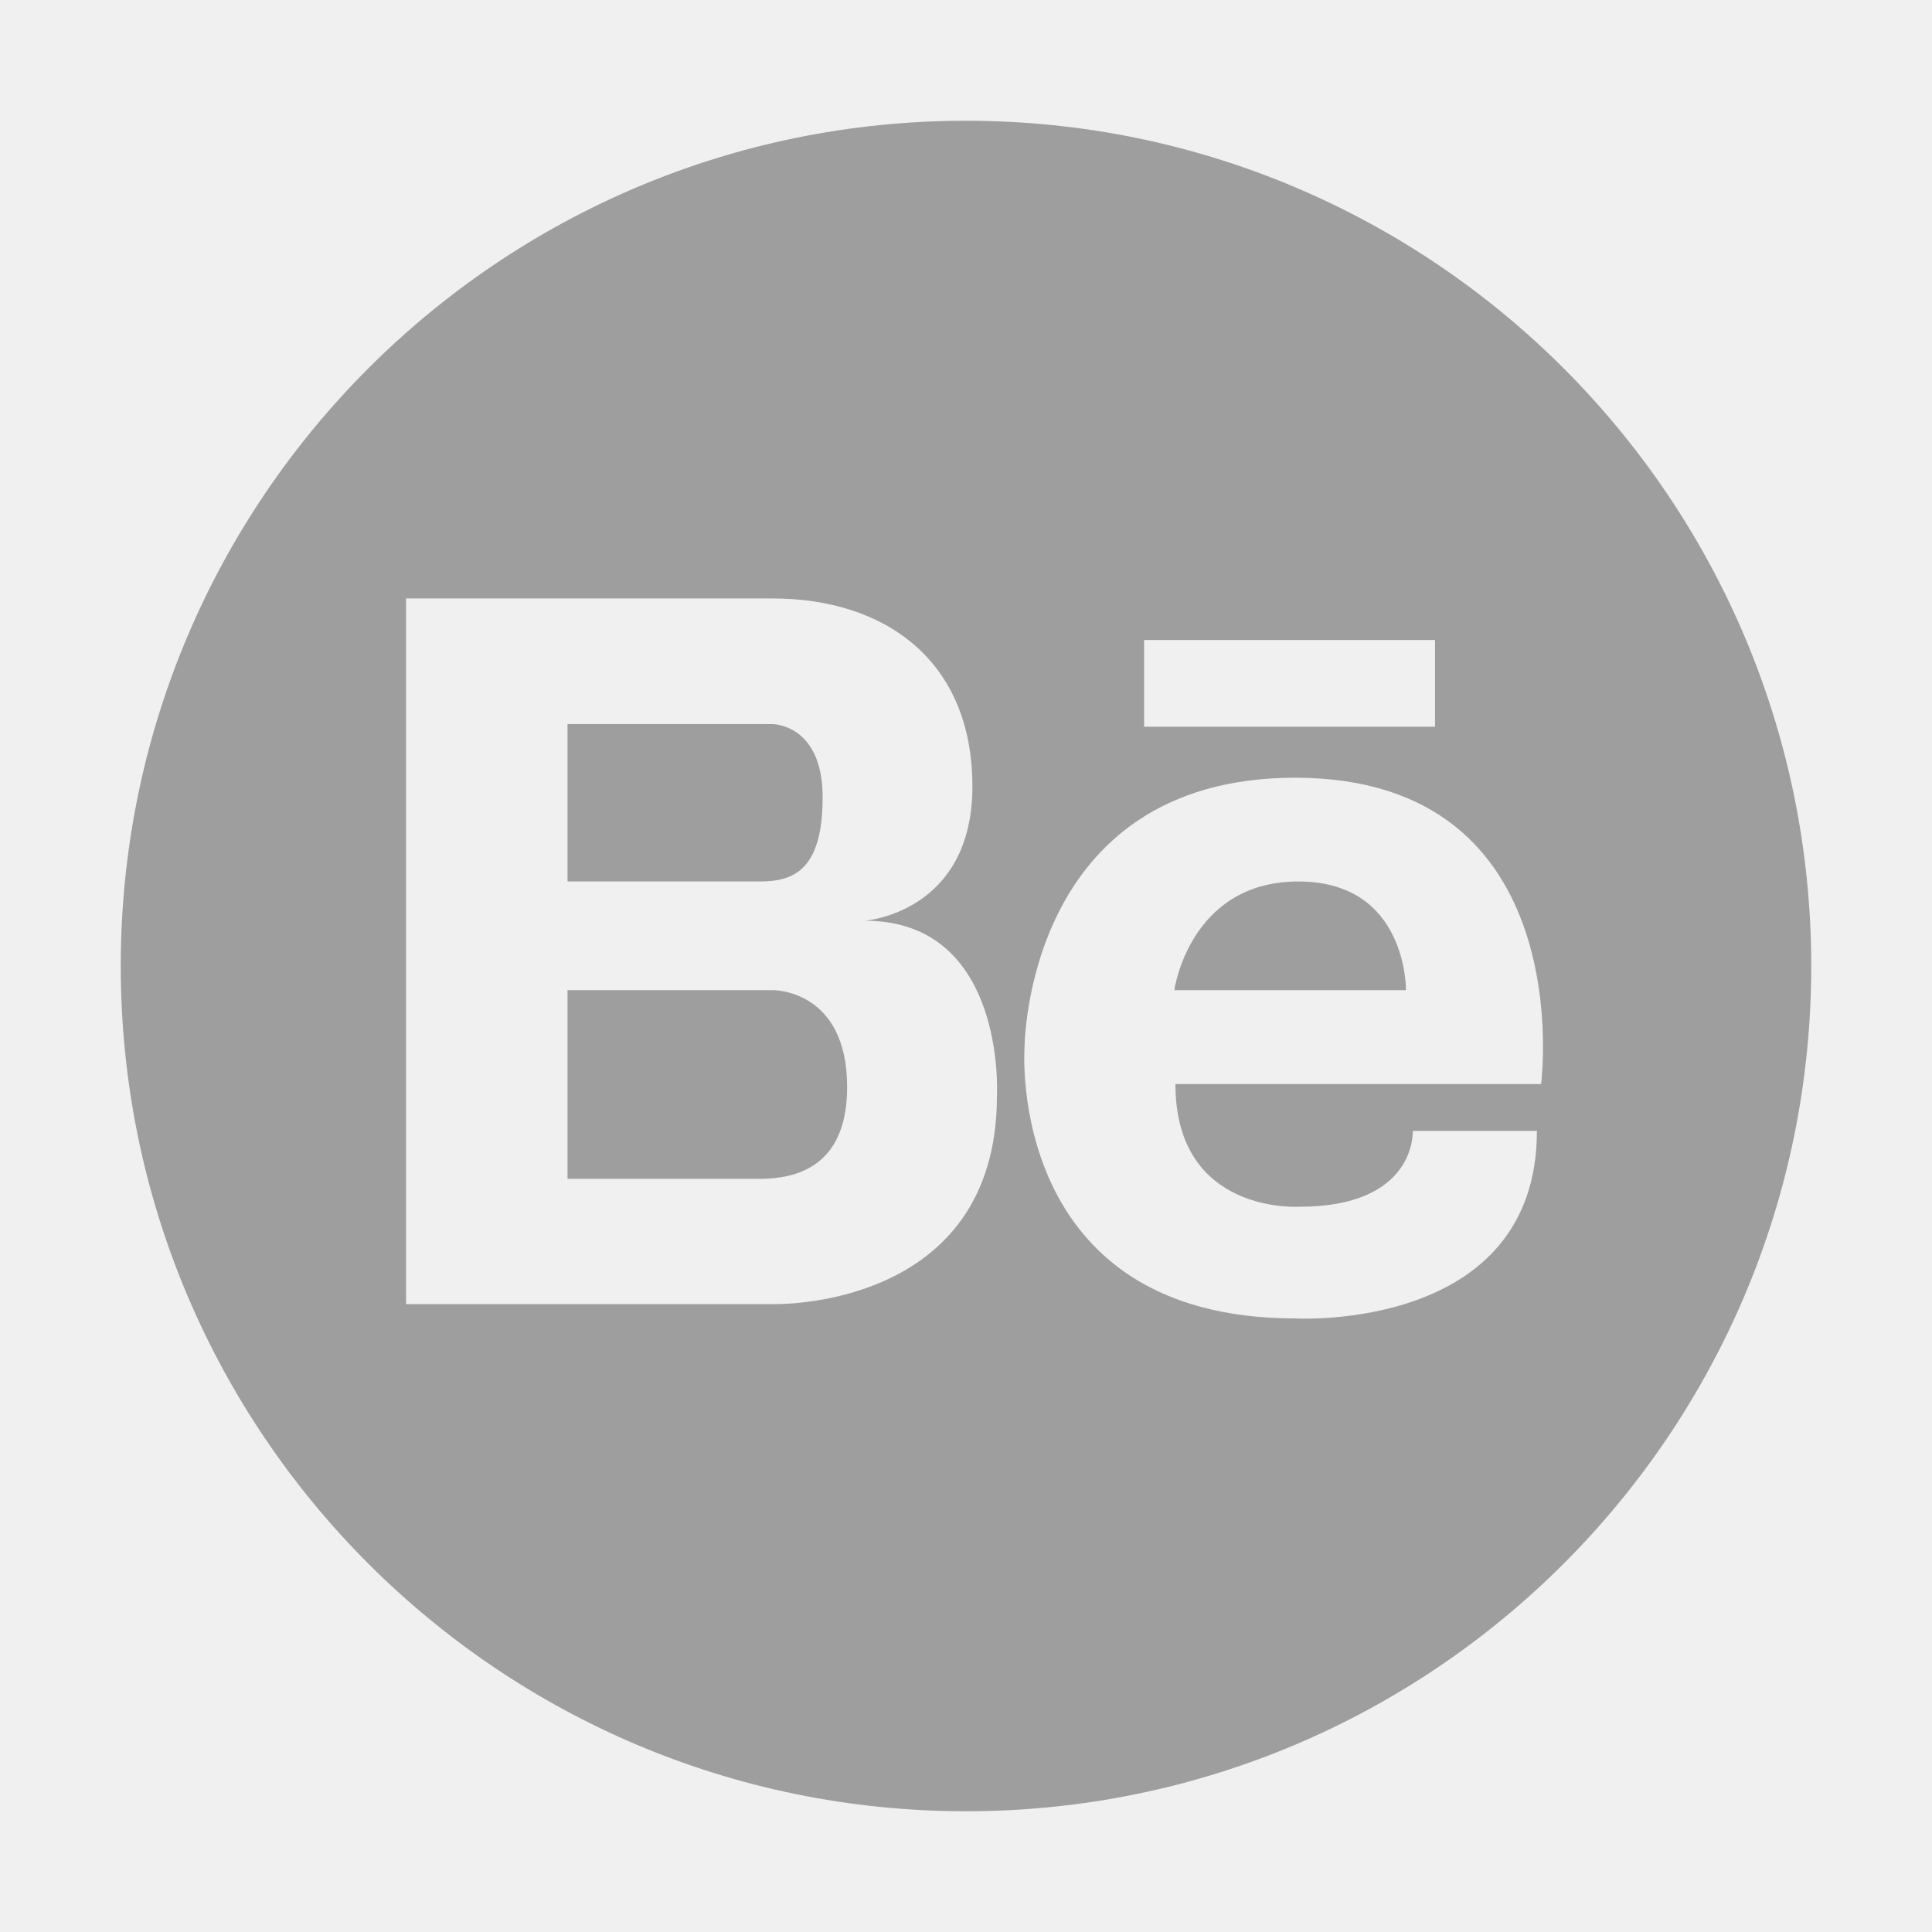
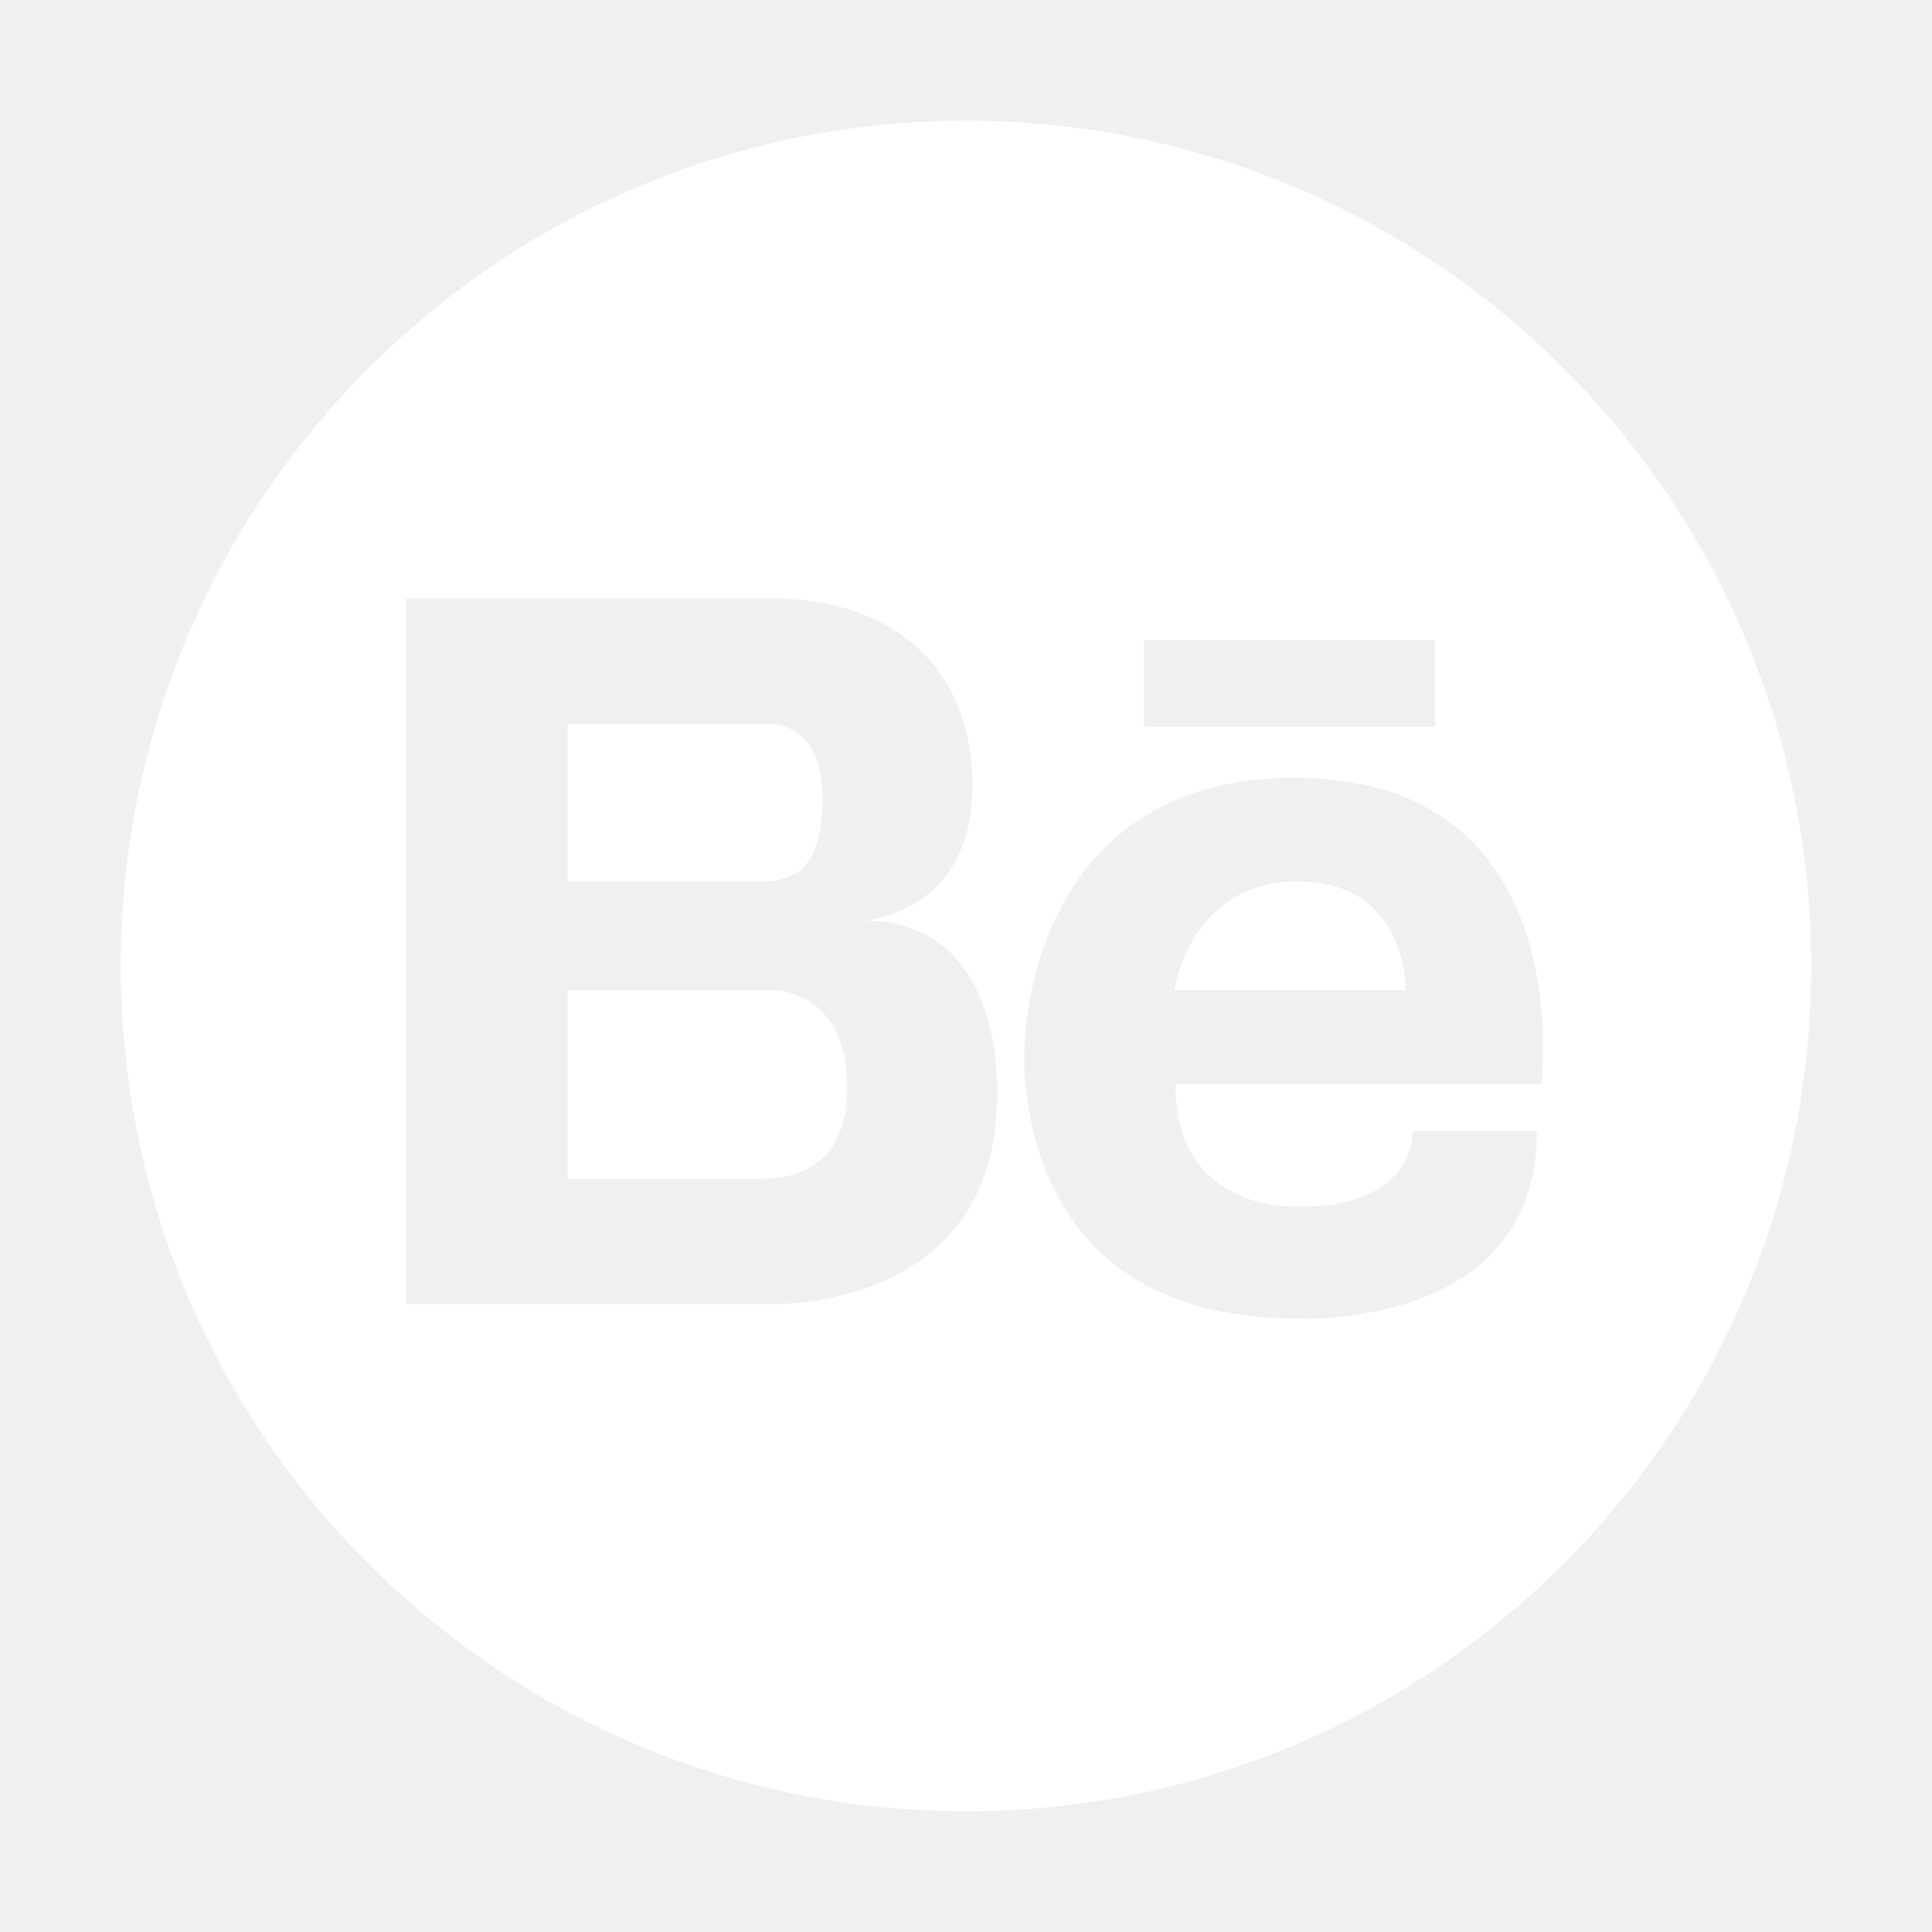
<svg xmlns="http://www.w3.org/2000/svg" width="48" height="48" viewBox="0 0 48 48" fill="none">
-   <path d="M32.259 21.9C29.55 21.9 29.175 24.6 29.175 24.6H34.931C34.931 24.6 34.969 21.9 32.259 21.9Z" fill="#9E9E9E" />
-   <path d="M19.2 24.6H14.1V29.288H18.947C19.678 29.269 21.047 29.063 21.047 27.009C21.047 24.572 19.2 24.6 19.2 24.6Z" fill="#9E9E9E" />
-   <path d="M24 3C12.403 3 3 12.403 3 24C3 35.597 12.403 45 24 45C35.597 45 45 35.597 45 24C45 12.403 35.597 3 24 3ZM28.425 15.9H35.653V18.056H28.425V15.9ZM24.769 27.225C24.769 32.569 19.2 32.4 19.2 32.4H10.088V14.869H19.2C21.975 14.869 24.159 16.397 24.159 19.538C24.159 22.678 21.488 22.875 21.488 22.875C25.012 22.875 24.769 27.225 24.769 27.225ZM38.288 26.934H29.203C29.203 30.188 32.288 29.981 32.288 29.981C35.203 29.981 35.1 28.097 35.1 28.097H38.184C38.184 33.103 32.184 32.756 32.184 32.756C24.994 32.756 25.453 26.053 25.453 26.053C25.453 26.053 25.444 19.322 32.184 19.322C39.281 19.331 38.288 26.934 38.288 26.934Z" fill="#9E9E9E" />
-   <path d="M20.438 19.809C20.438 17.991 19.2 17.991 19.2 17.991H14.1V21.9H18.881C19.706 21.9 20.438 21.628 20.438 19.809Z" fill="#9E9E9E" />
+   <path d="M32.259 21.9C29.55 21.9 29.175 24.6 29.175 24.6H34.931C34.931 24.6 34.969 21.9 32.259 21.9Z" fill="white" />
+   <path d="M19.2 24.6H14.1V29.288H18.947C19.678 29.269 21.047 29.063 21.047 27.009C21.047 24.572 19.2 24.6 19.2 24.6Z" fill="white" />
+   <path d="M24 3C12.403 3 3 12.403 3 24C3 35.597 12.403 45 24 45C35.597 45 45 35.597 45 24C45 12.403 35.597 3 24 3ZM28.425 15.9H35.653V18.056H28.425V15.9ZM24.769 27.225C24.769 32.569 19.2 32.4 19.2 32.4H10.088V14.869H19.2C21.975 14.869 24.159 16.397 24.159 19.538C24.159 22.678 21.488 22.875 21.488 22.875C25.012 22.875 24.769 27.225 24.769 27.225ZM38.288 26.934H29.203C29.203 30.188 32.288 29.981 32.288 29.981C35.203 29.981 35.1 28.097 35.1 28.097H38.184C38.184 33.103 32.184 32.756 32.184 32.756C24.994 32.756 25.453 26.053 25.453 26.053C25.453 26.053 25.444 19.322 32.184 19.322C39.281 19.331 38.288 26.934 38.288 26.934Z" fill="white" />
+   <path d="M20.438 19.809C20.438 17.991 19.2 17.991 19.2 17.991H14.1V21.9H18.881C19.706 21.9 20.438 21.628 20.438 19.809Z" fill="white" />
</svg>
